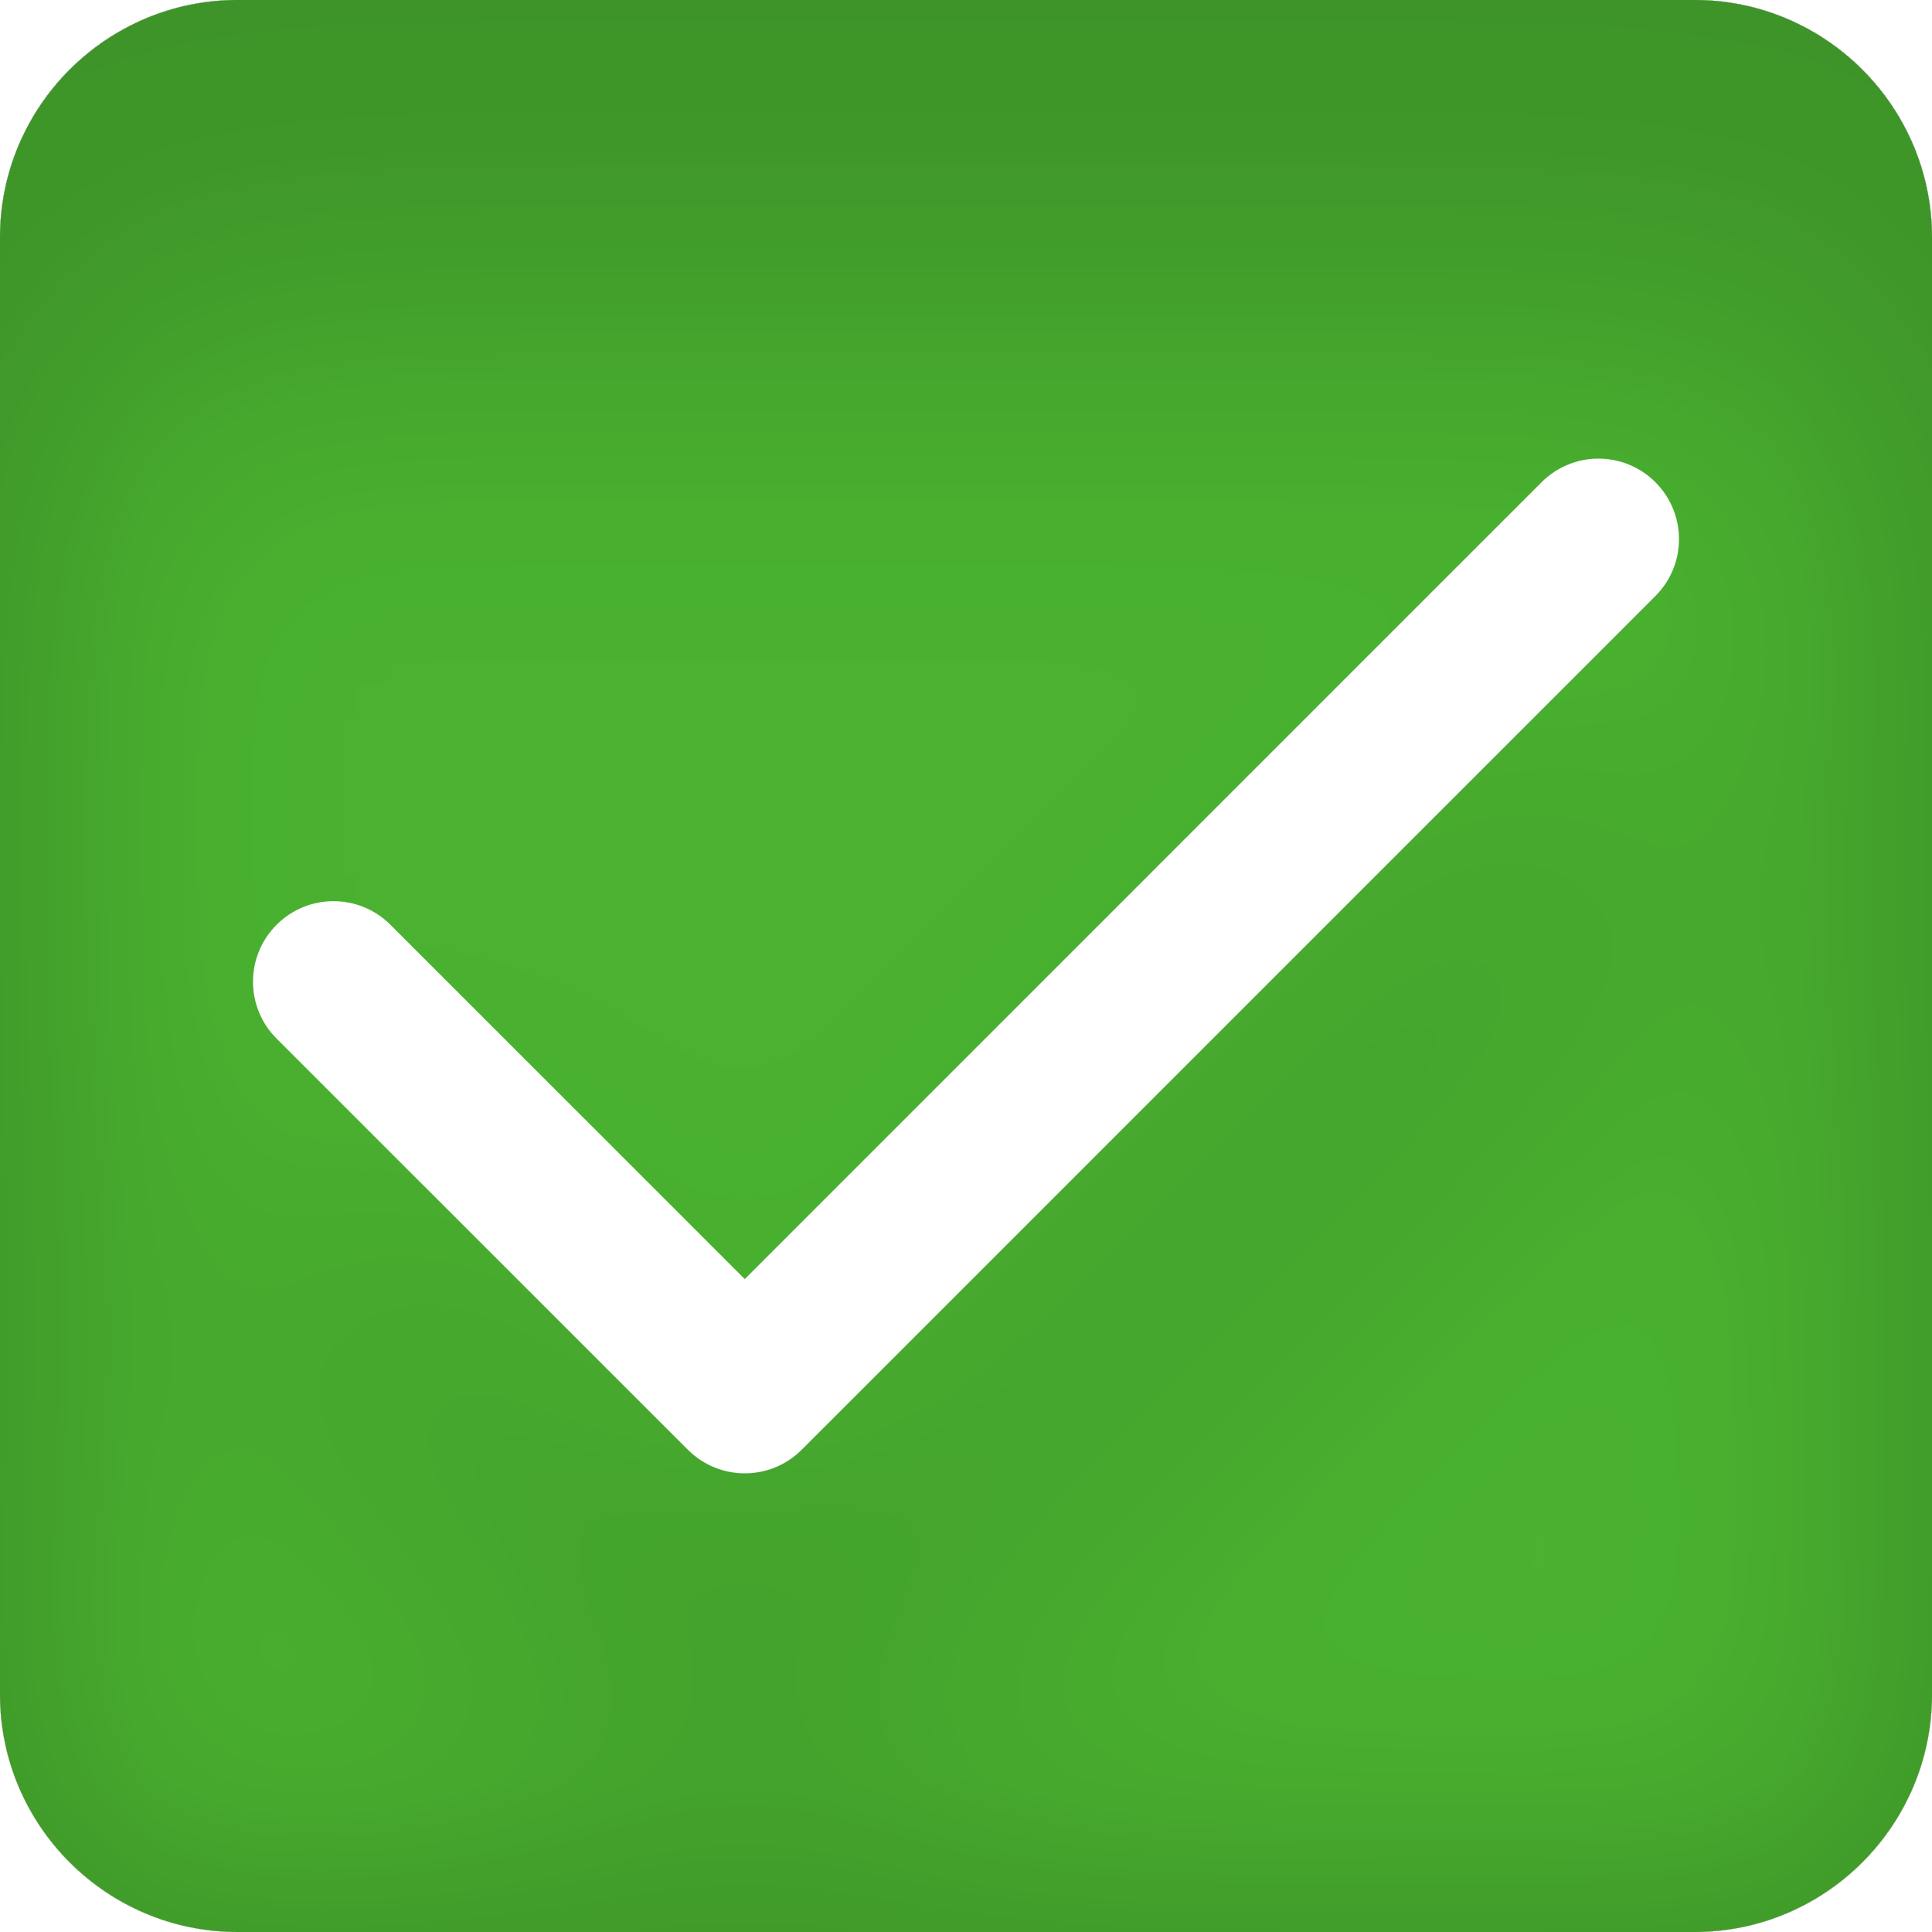
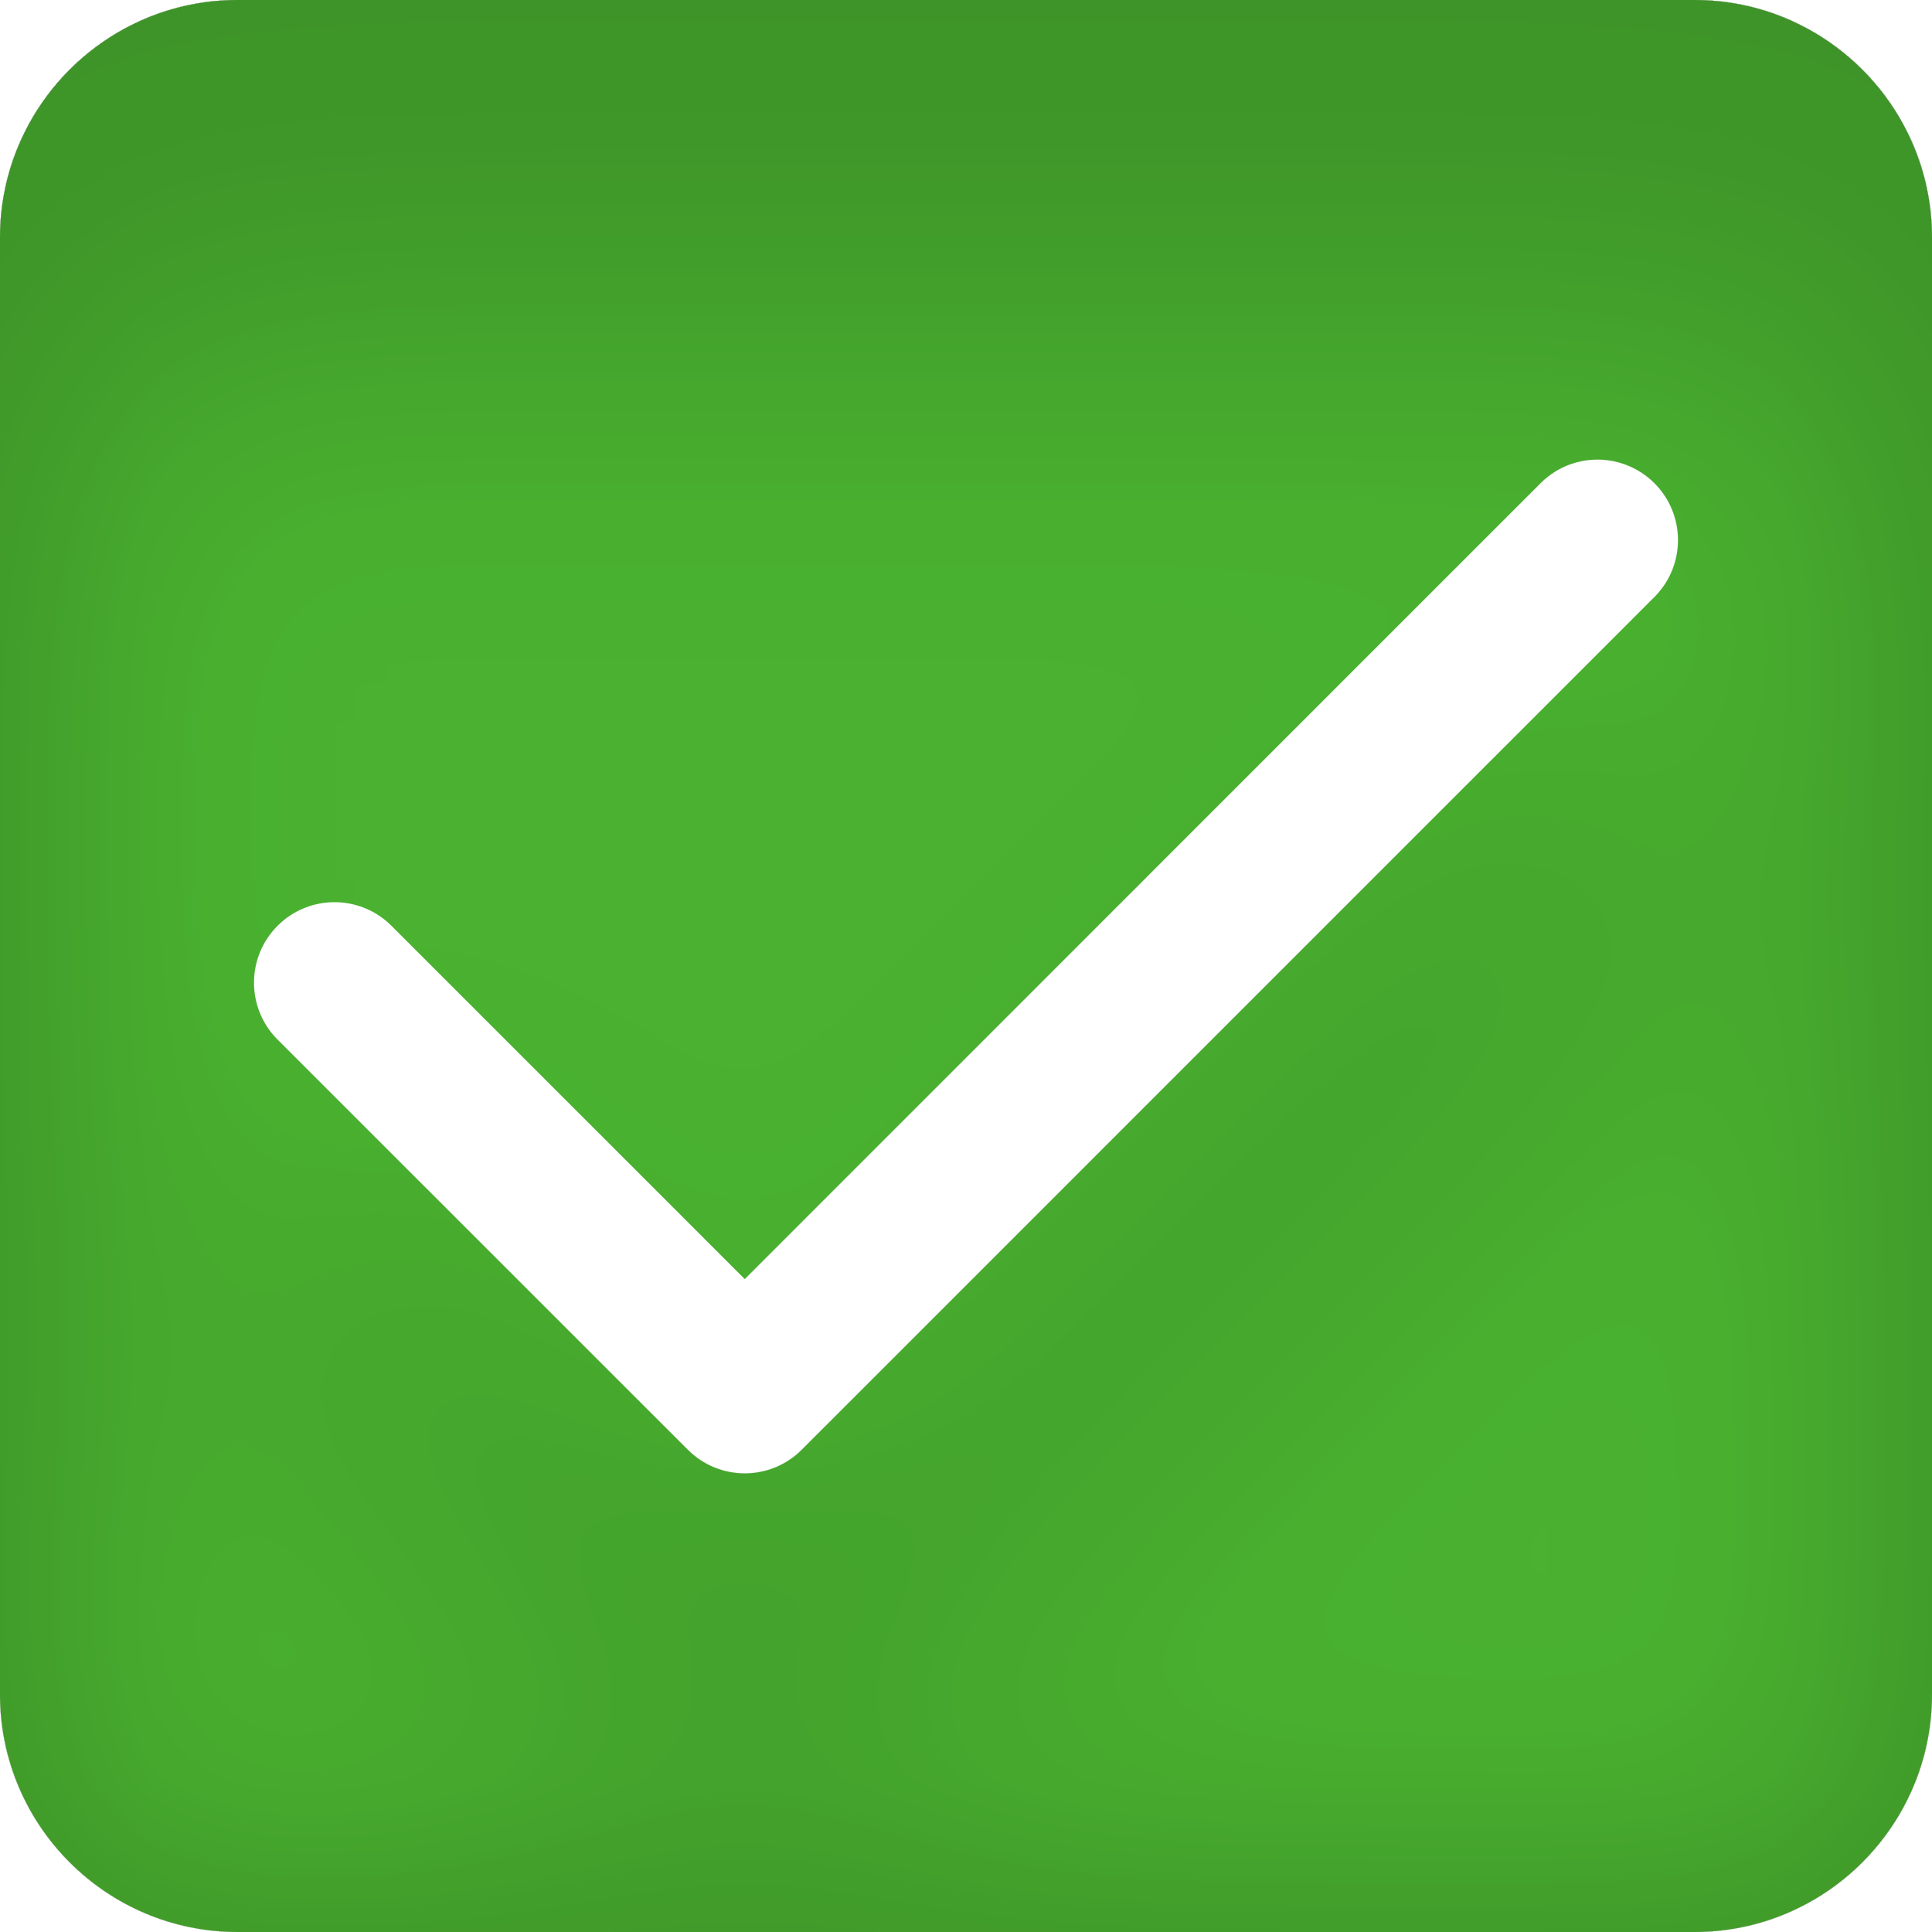
- <svg xmlns="http://www.w3.org/2000/svg" width="24" height="24" viewBox="0 0 24 24" fill="none">
-   <g filter="url(#filter0_i_11_6)">
-     <path d="M21.048 0H2.952C1.324 0 0 1.324 0 2.952V21.048C0 22.676 1.324 24 2.952 24H21.048C22.676 24 24 22.676 24 21.048V2.952C24 1.324 22.676 0 21.048 0ZM20.564 7.404L9.959 18.01C9.764 18.205 9.508 18.303 9.252 18.303C8.996 18.303 8.74 18.205 8.545 18.01L3.436 12.902C3.045 12.511 3.045 11.879 3.436 11.488C3.827 11.097 4.459 11.097 4.85 11.488L9.252 15.889L19.15 5.99C19.541 5.599 20.173 5.599 20.564 5.99C20.955 6.381 20.955 7.014 20.564 7.404Z" fill="#4AB230" />
+ <svg xmlns="http://www.w3.org/2000/svg" width="24" height="24" fill="none">
+   <g filter="url(#A)">
+     <path d="M21.048 0H2.952C1.324 0 0 1.324 0 2.952v18.096C0 22.676 1.324 24 2.952 24h18.096C22.676 24 24 22.676 24 21.048V2.952C24 1.324 22.676 0 21.048 0zm-.484 7.404L9.959 18.01c-.195.195-.451.293-.707.293s-.512-.098-.707-.293l-5.109-5.108a1 1 0 0 1 1.414-1.414l4.402 4.401L19.15 5.99a1 1 0 0 1 1.414 1.414z" fill="#4ab230" />
  </g>
  <defs>
-     <filter id="filter0_i_11_6" x="0" y="0" width="24" height="28" filterUnits="userSpaceOnUse" color-interpolation-filters="sRGB">
-       <feFlood flood-opacity="0" result="BackgroundImageFix" />
-       <feBlend mode="normal" in="SourceGraphic" in2="BackgroundImageFix" result="shape" />
-       <feColorMatrix in="SourceAlpha" type="matrix" values="0 0 0 0 0 0 0 0 0 0 0 0 0 0 0 0 0 0 127 0" result="hardAlpha" />
+     <filter id="A" x="0" y="0" width="24" height="28" filterUnits="userSpaceOnUse" color-interpolation-filters="sRGB">
+       <feFlood flood-opacity="0" />
+       <feBlend in="SourceGraphic" result="B" />
+       <feColorMatrix in="SourceAlpha" values="0 0 0 0 0 0 0 0 0 0 0 0 0 0 0 0 0 0 127 0" result="C" />
      <feOffset dy="4" />
      <feGaussianBlur stdDeviation="2" />
-       <feComposite in2="hardAlpha" operator="arithmetic" k2="-1" k3="1" />
-       <feColorMatrix type="matrix" values="0 0 0 0 0 0 0 0 0 0 0 0 0 0 0 0 0 0 0.17 0" />
-       <feBlend mode="normal" in2="shape" result="effect1_innerShadow_11_6" />
+       <feComposite in2="C" operator="arithmetic" k2="-1" k3="1" />
+       <feColorMatrix values="0 0 0 0 0 0 0 0 0 0 0 0 0 0 0 0 0 0 0.17 0" />
+       <feBlend in2="B" />
    </filter>
  </defs>
</svg>
